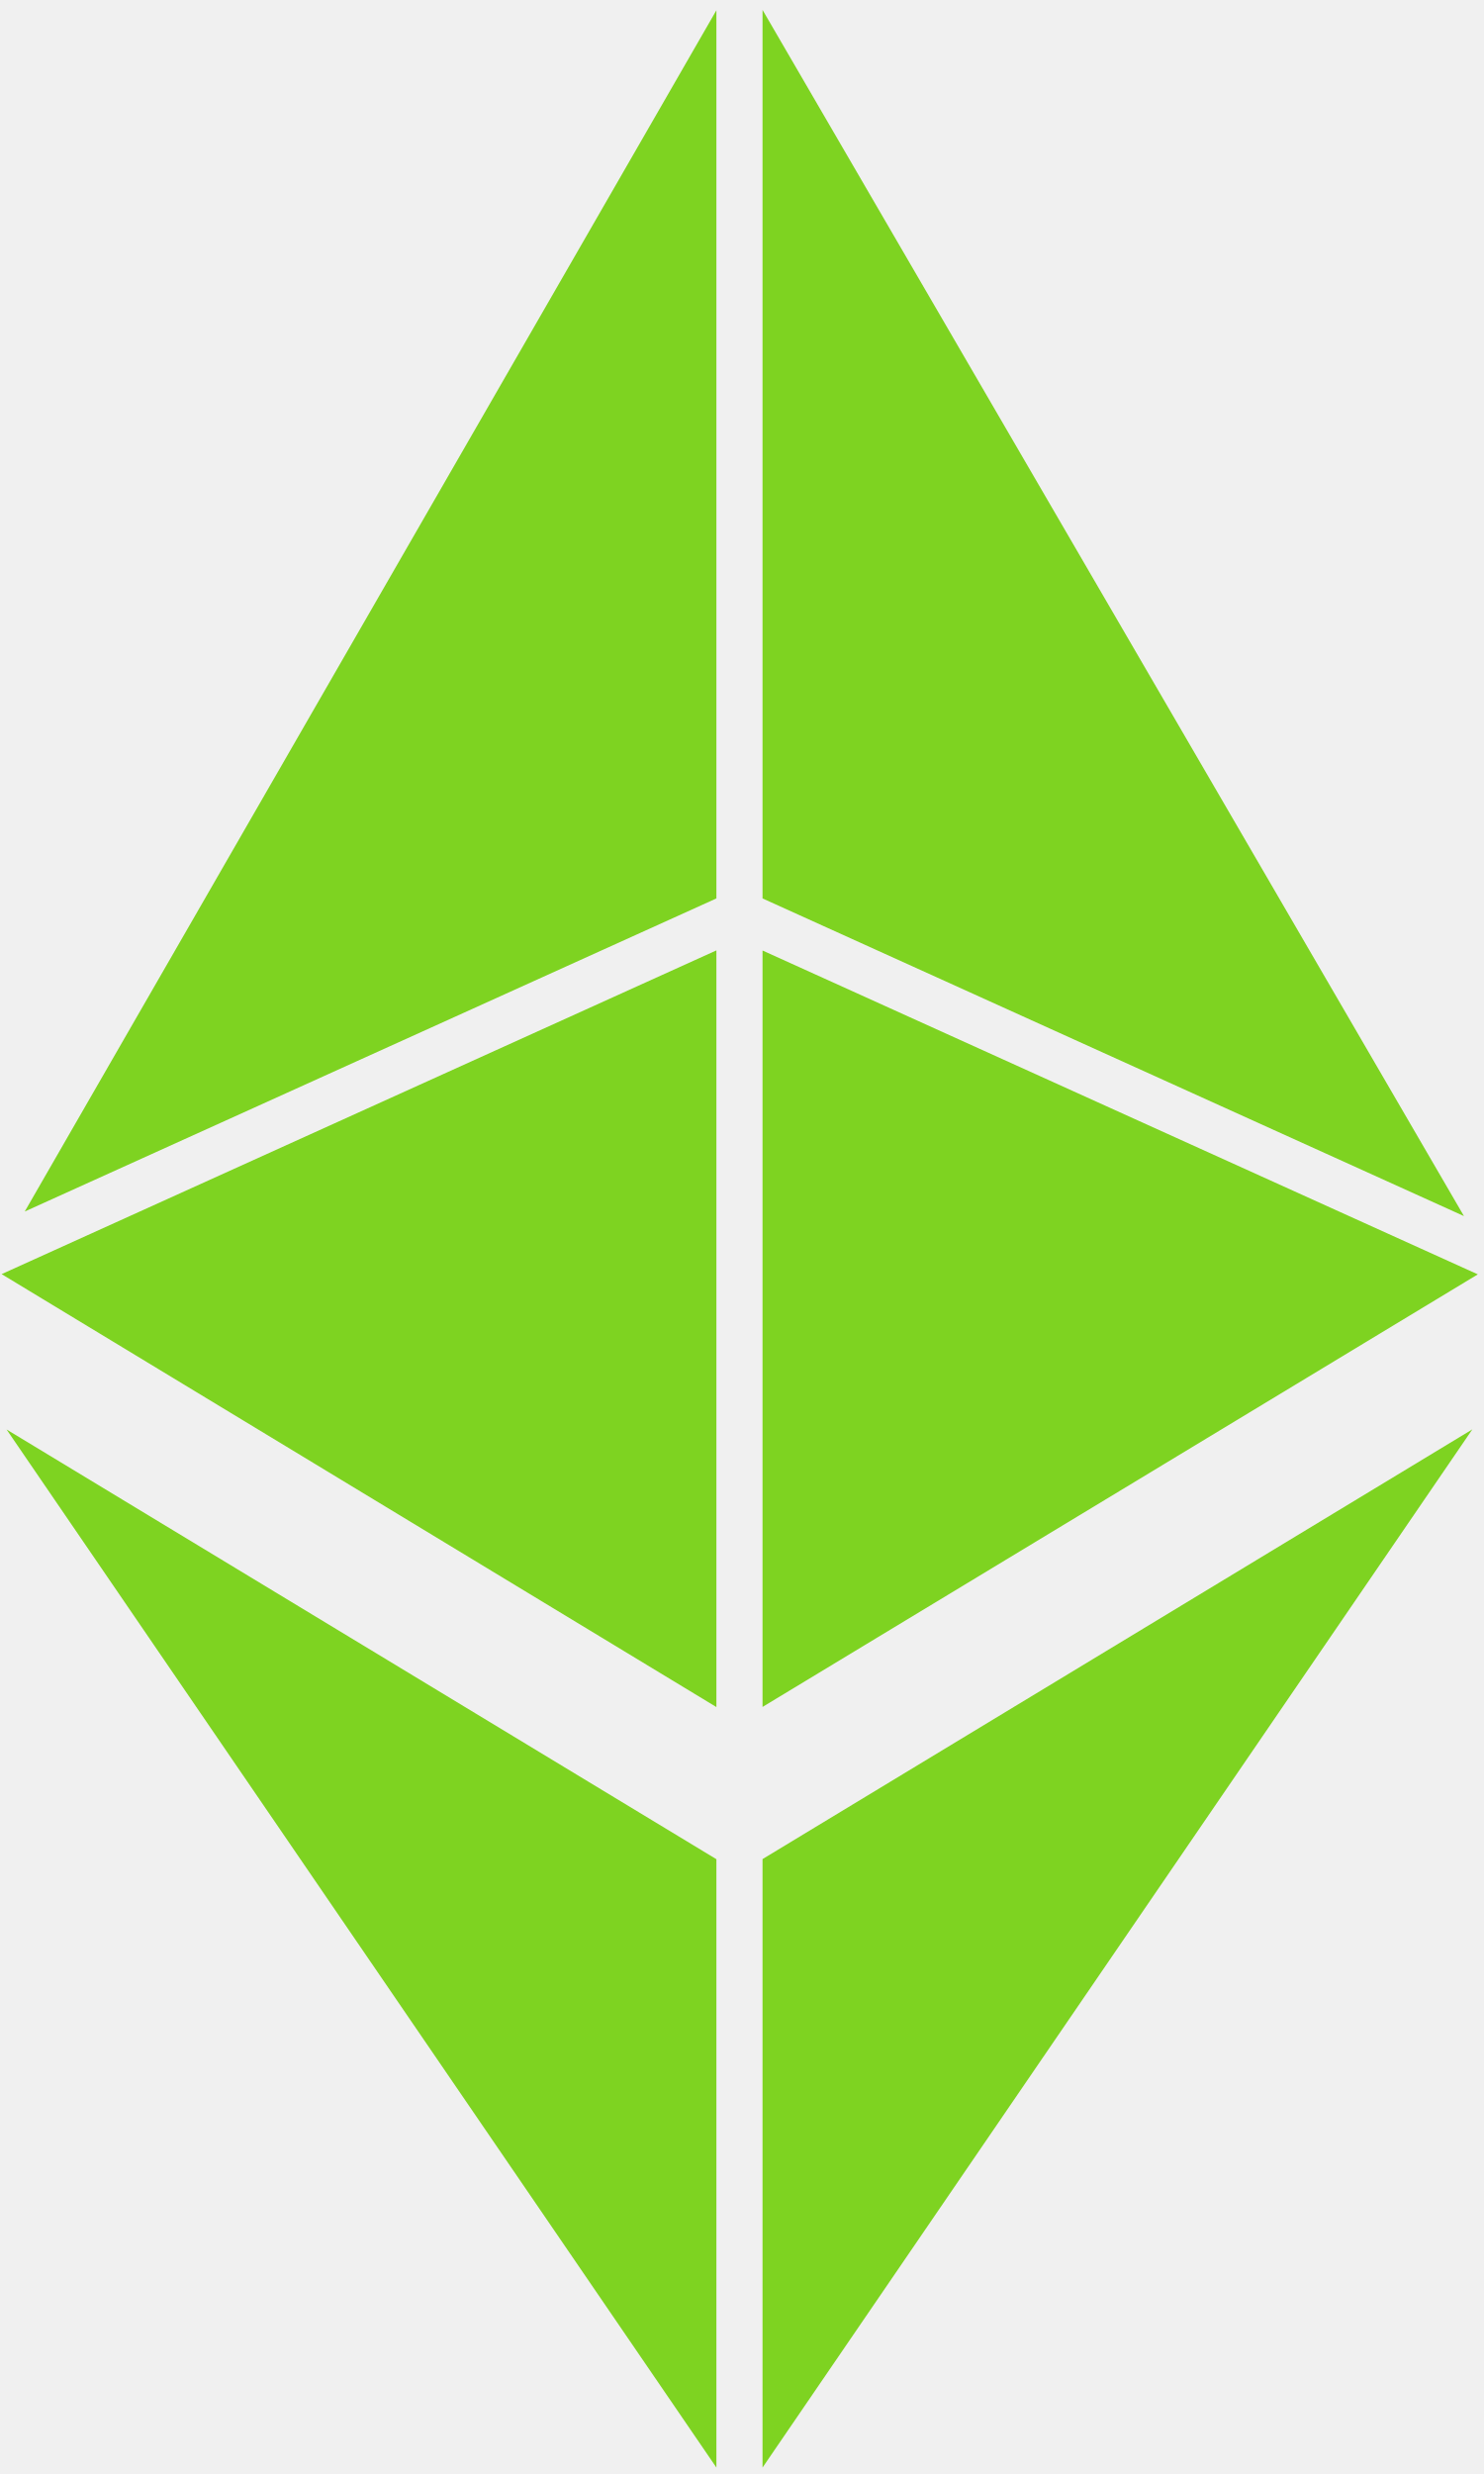
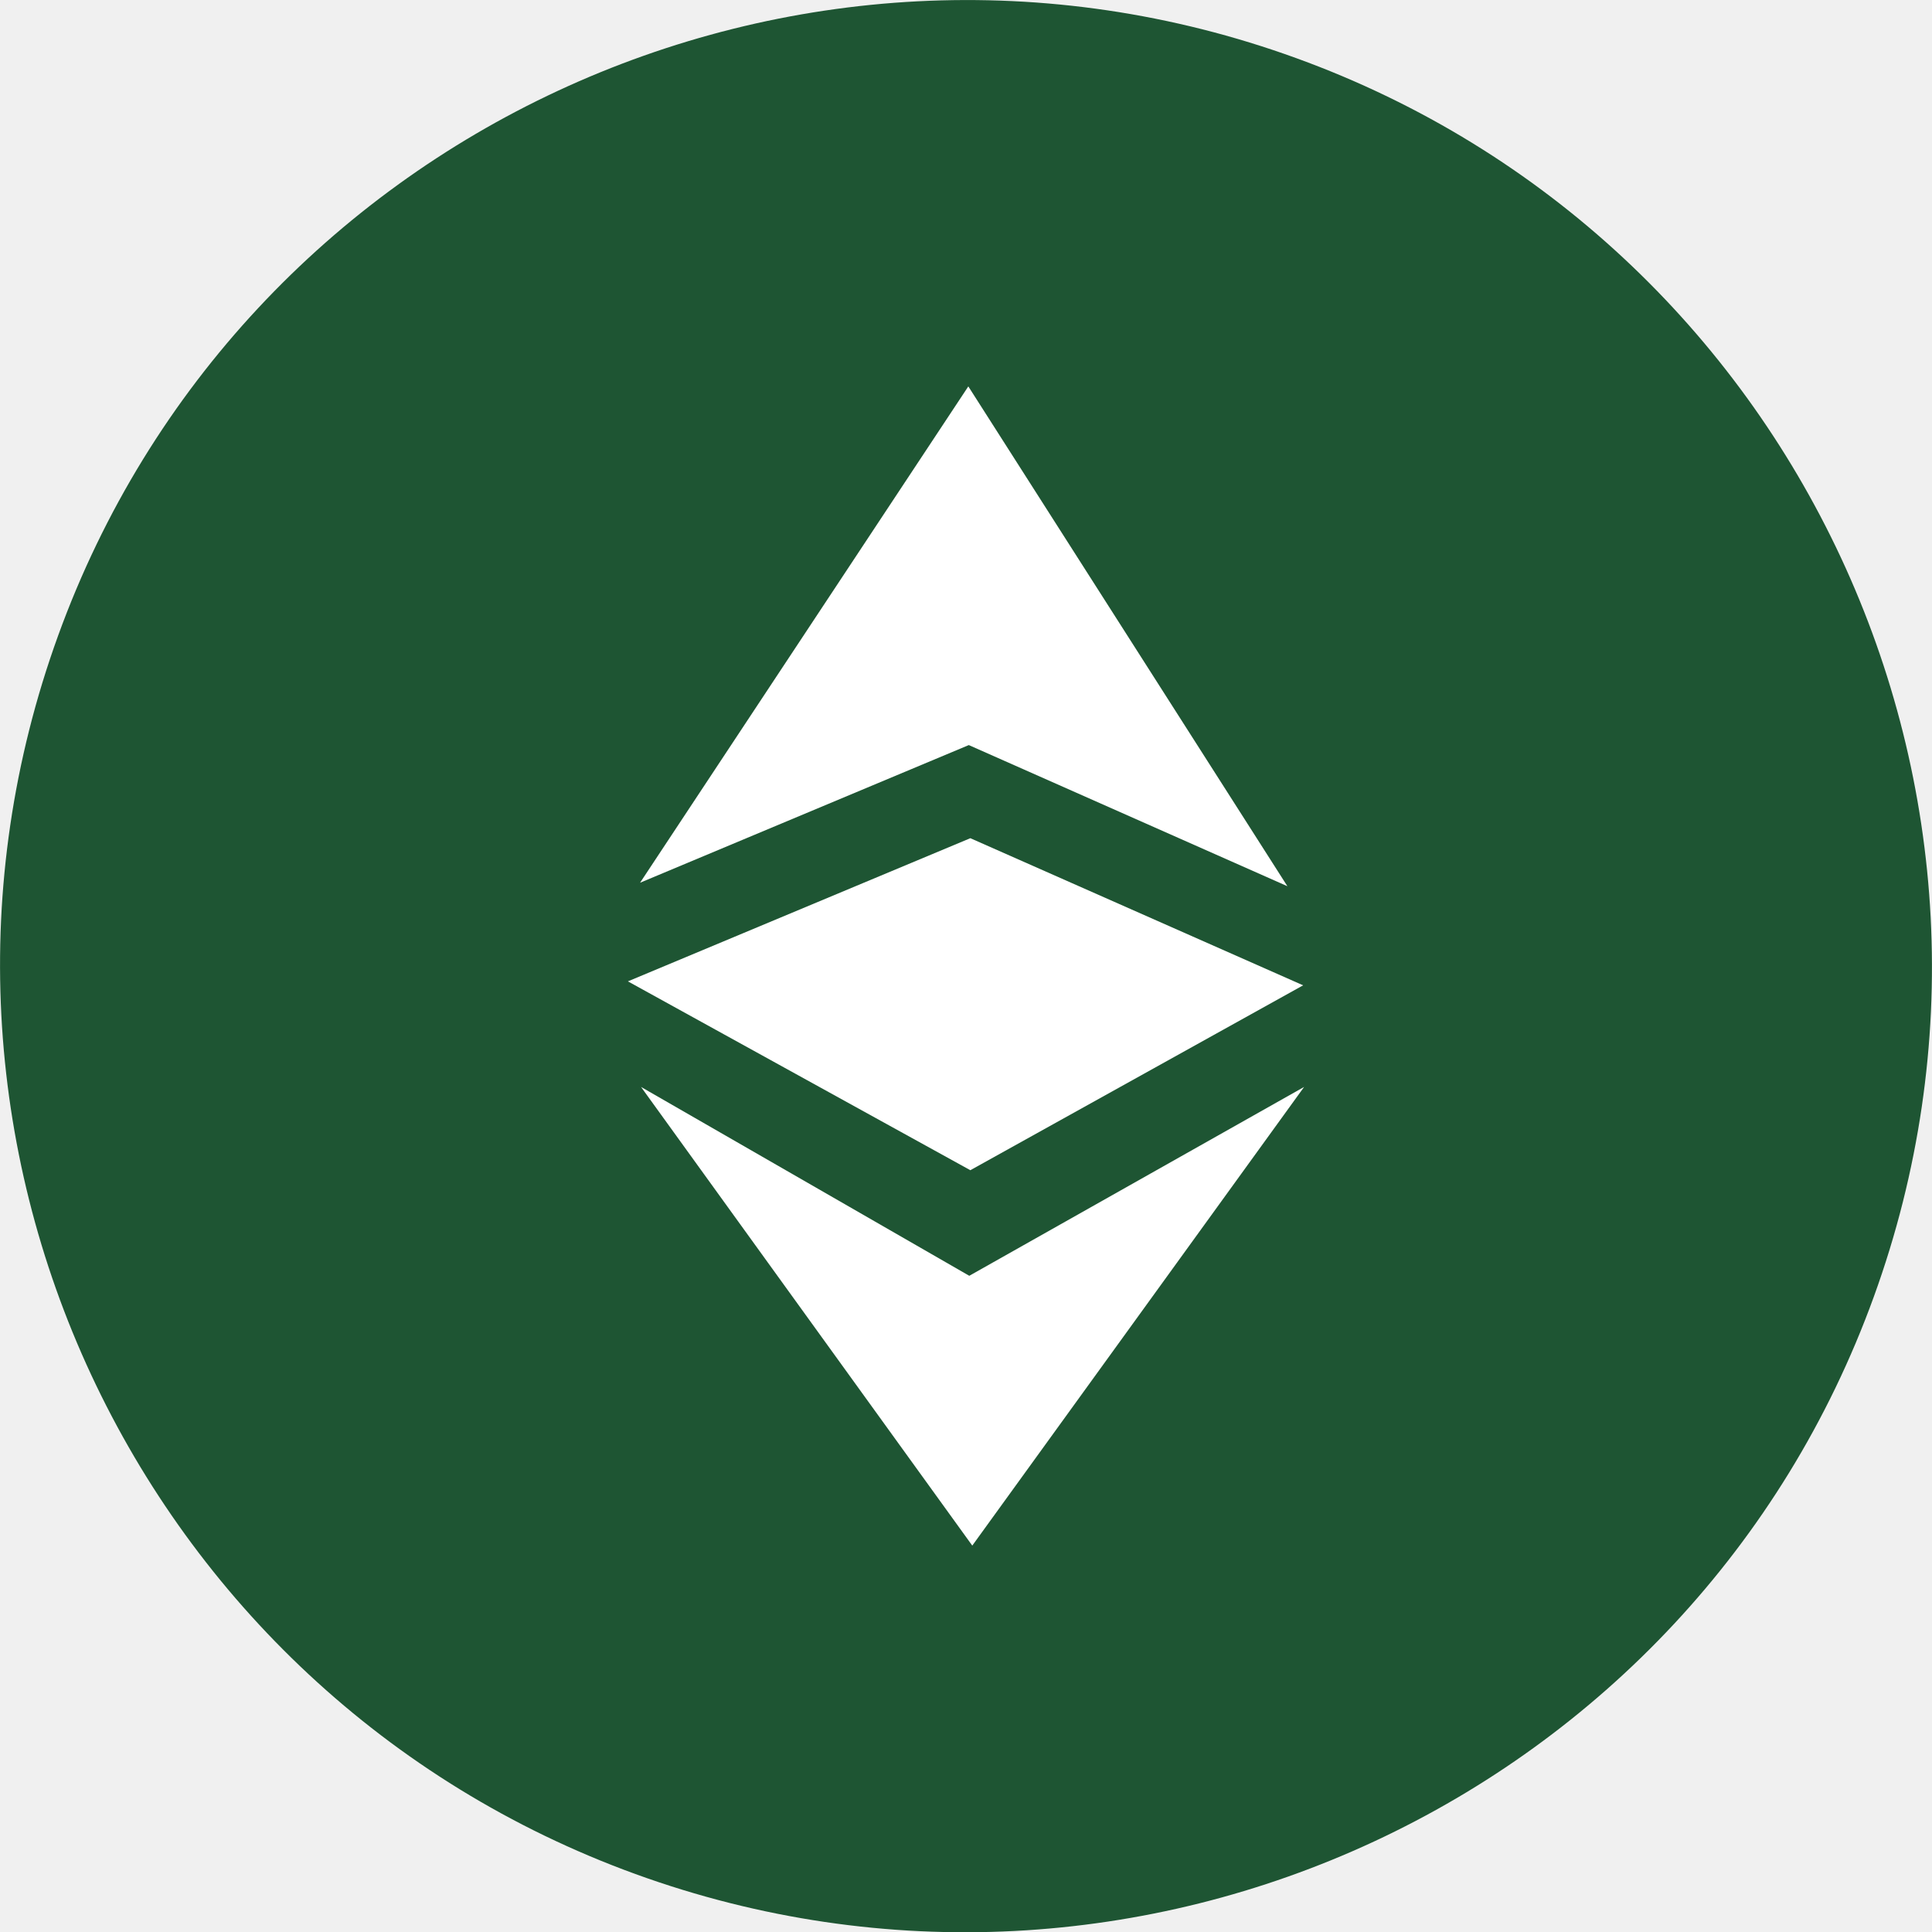
- <svg xmlns="http://www.w3.org/2000/svg" width="12" height="20" viewBox="0 0 12 20">
-   <g fill-rule="nonzero" fill="#7ED321">
-     <path d="M5.793 13.8V7.683L.013 10.3zM5.793 7.263V.083L.2 9.794zM6.166.08v7.183l5.672 2.568zM6.166 7.684v6.115l5.784-3.497zM5.793 19.948V15.03l-5.74-3.474zM6.166 19.948l5.74-8.393-5.74 3.474z" />
+ <svg xmlns="http://www.w3.org/2000/svg" width="20" height="20" viewBox="0 0 20 20">
+   <g fill="none" fill-rule="evenodd">
+     <path d="M13.422.603C8.246-1.278 2.482 1.39.602 6.579c-1.882 5.19.8 10.94 5.976 12.821 5.176 1.881 10.94-.787 12.82-5.977 1.882-5.19-.8-10.94-5.976-12.82z" fill="#1E5533" fill-rule="nonzero" />
+     <path d="M6.626 9.138l3.403-1.425 3.298 1.461L10.024 4 6.626 9.138zm.01 2.114l3.398 1.955 3.466-1.955L10.065 16l-3.429-4.748zm3.409-2.575L13.49 10.2l-3.445 1.914L6.5 10.159l3.545-1.482z" fill="#FFF" />
  </g>
</svg>
